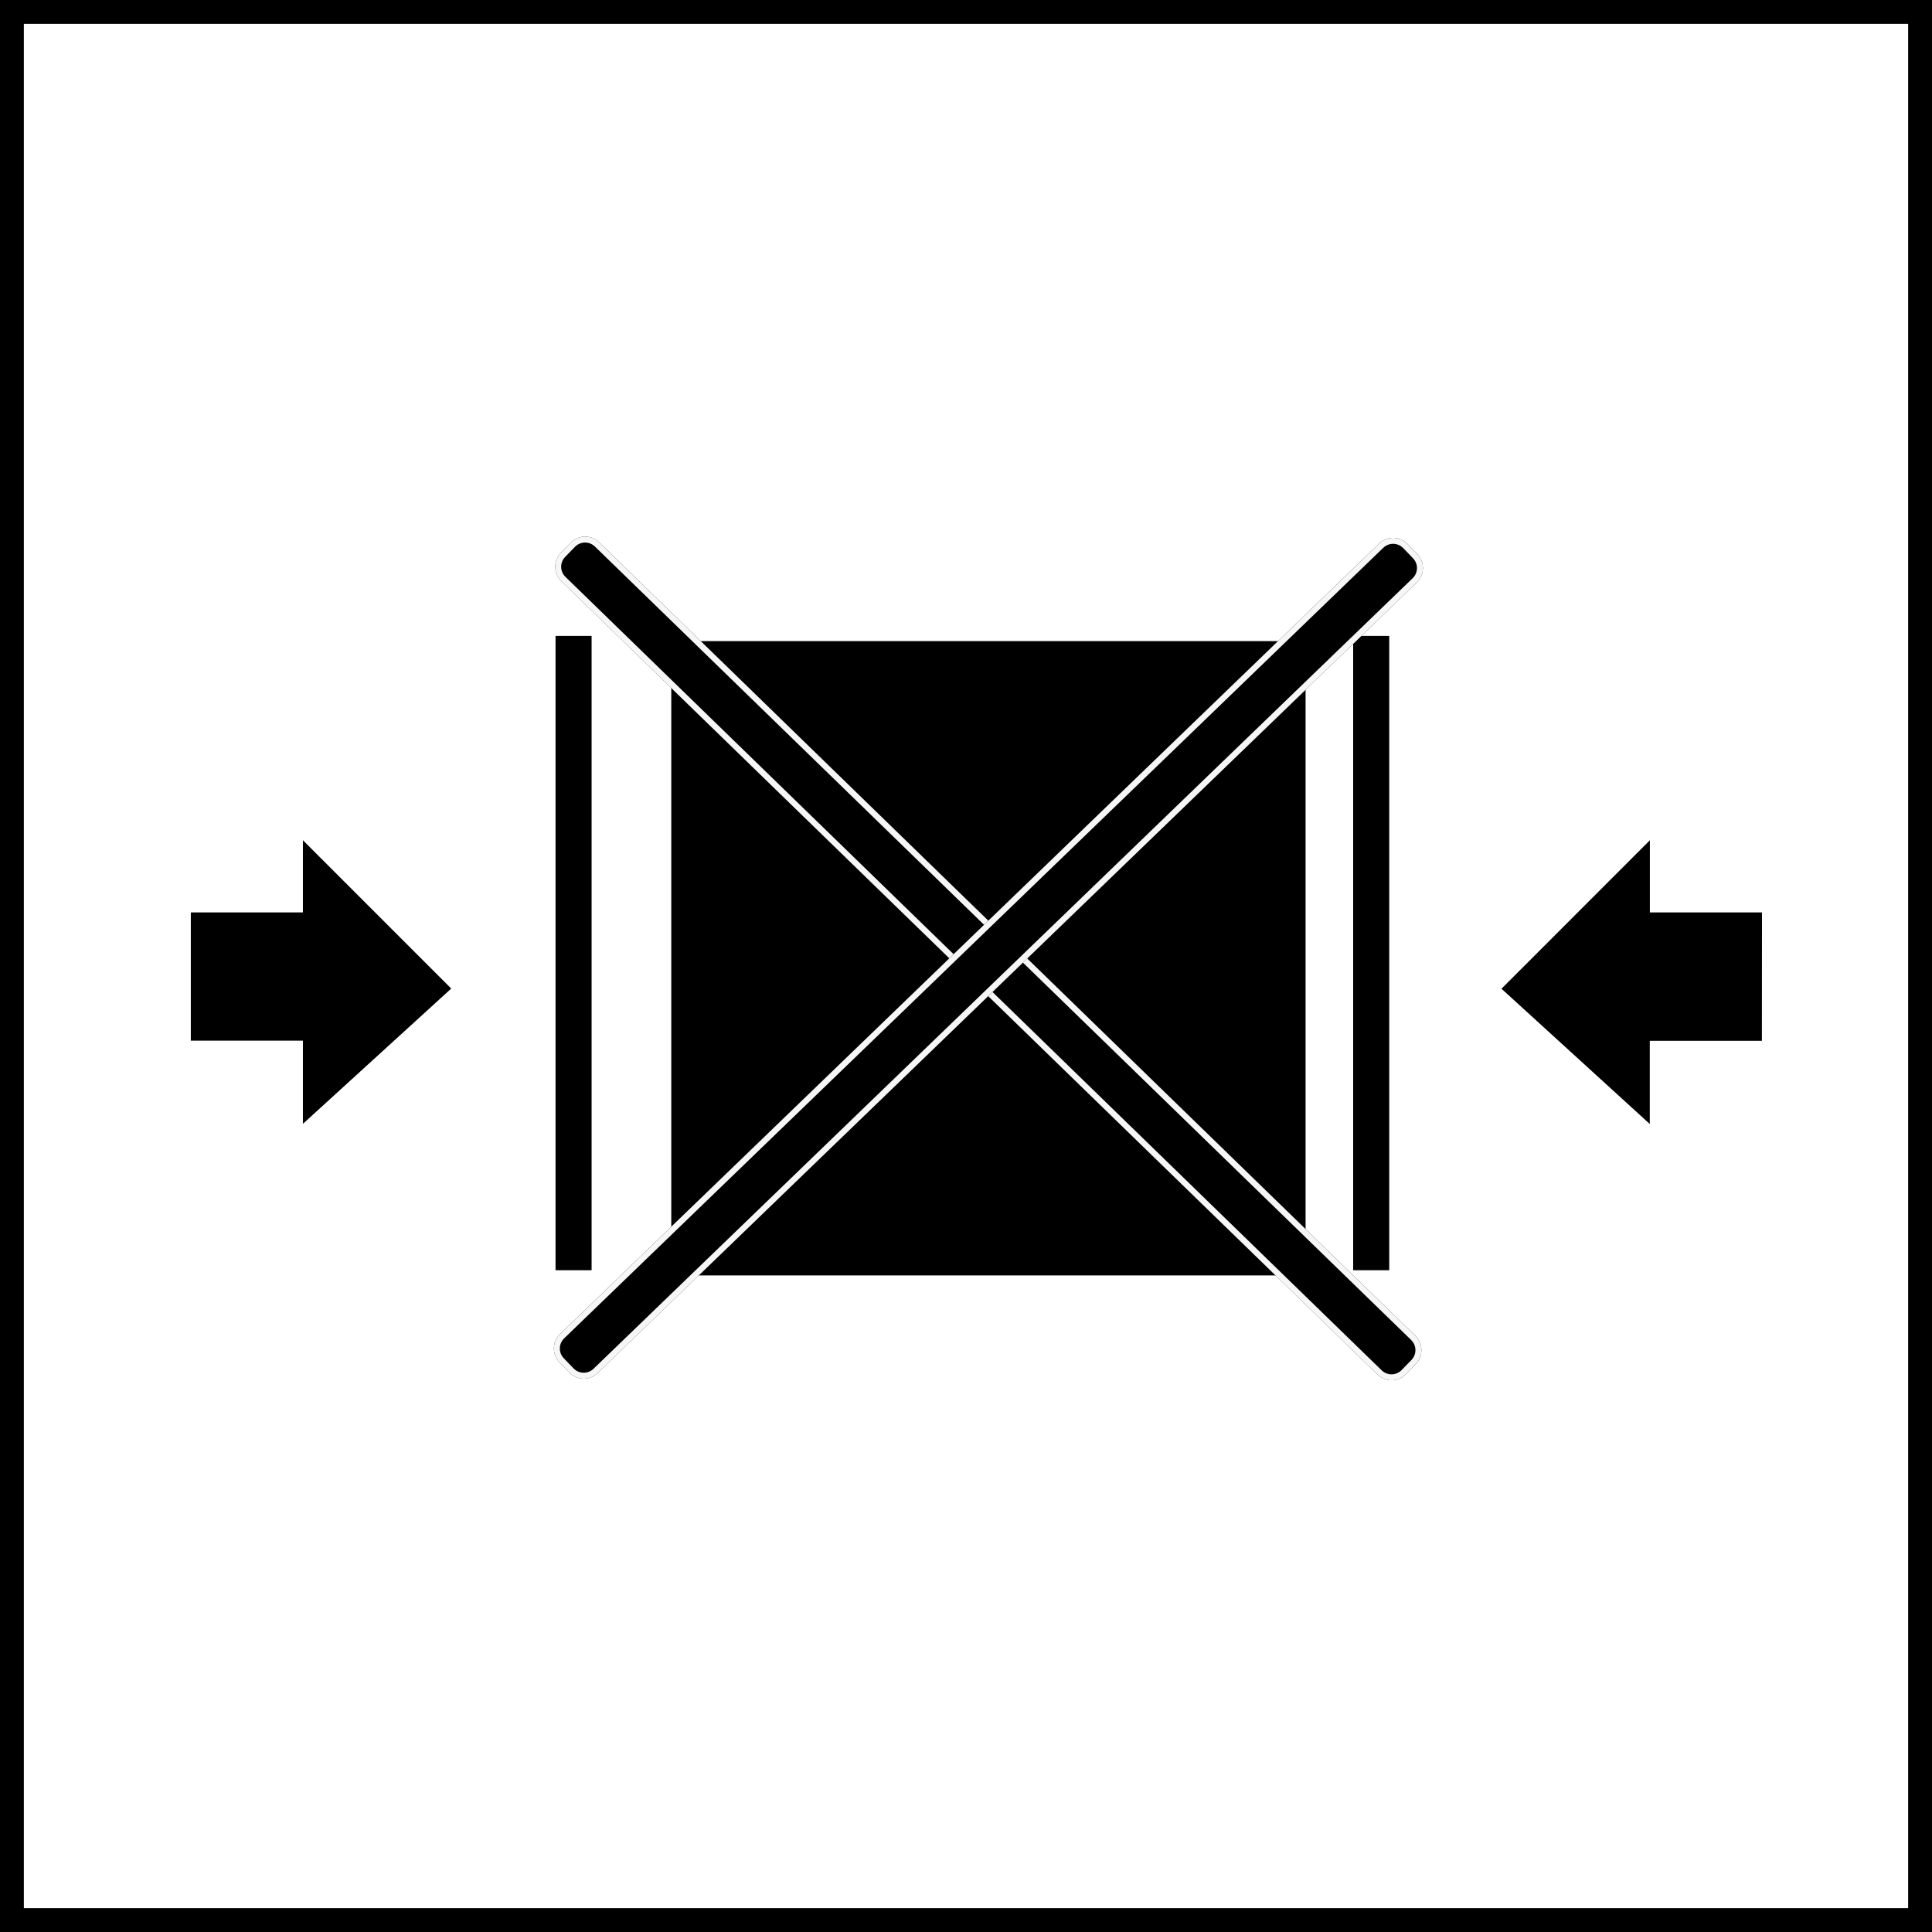
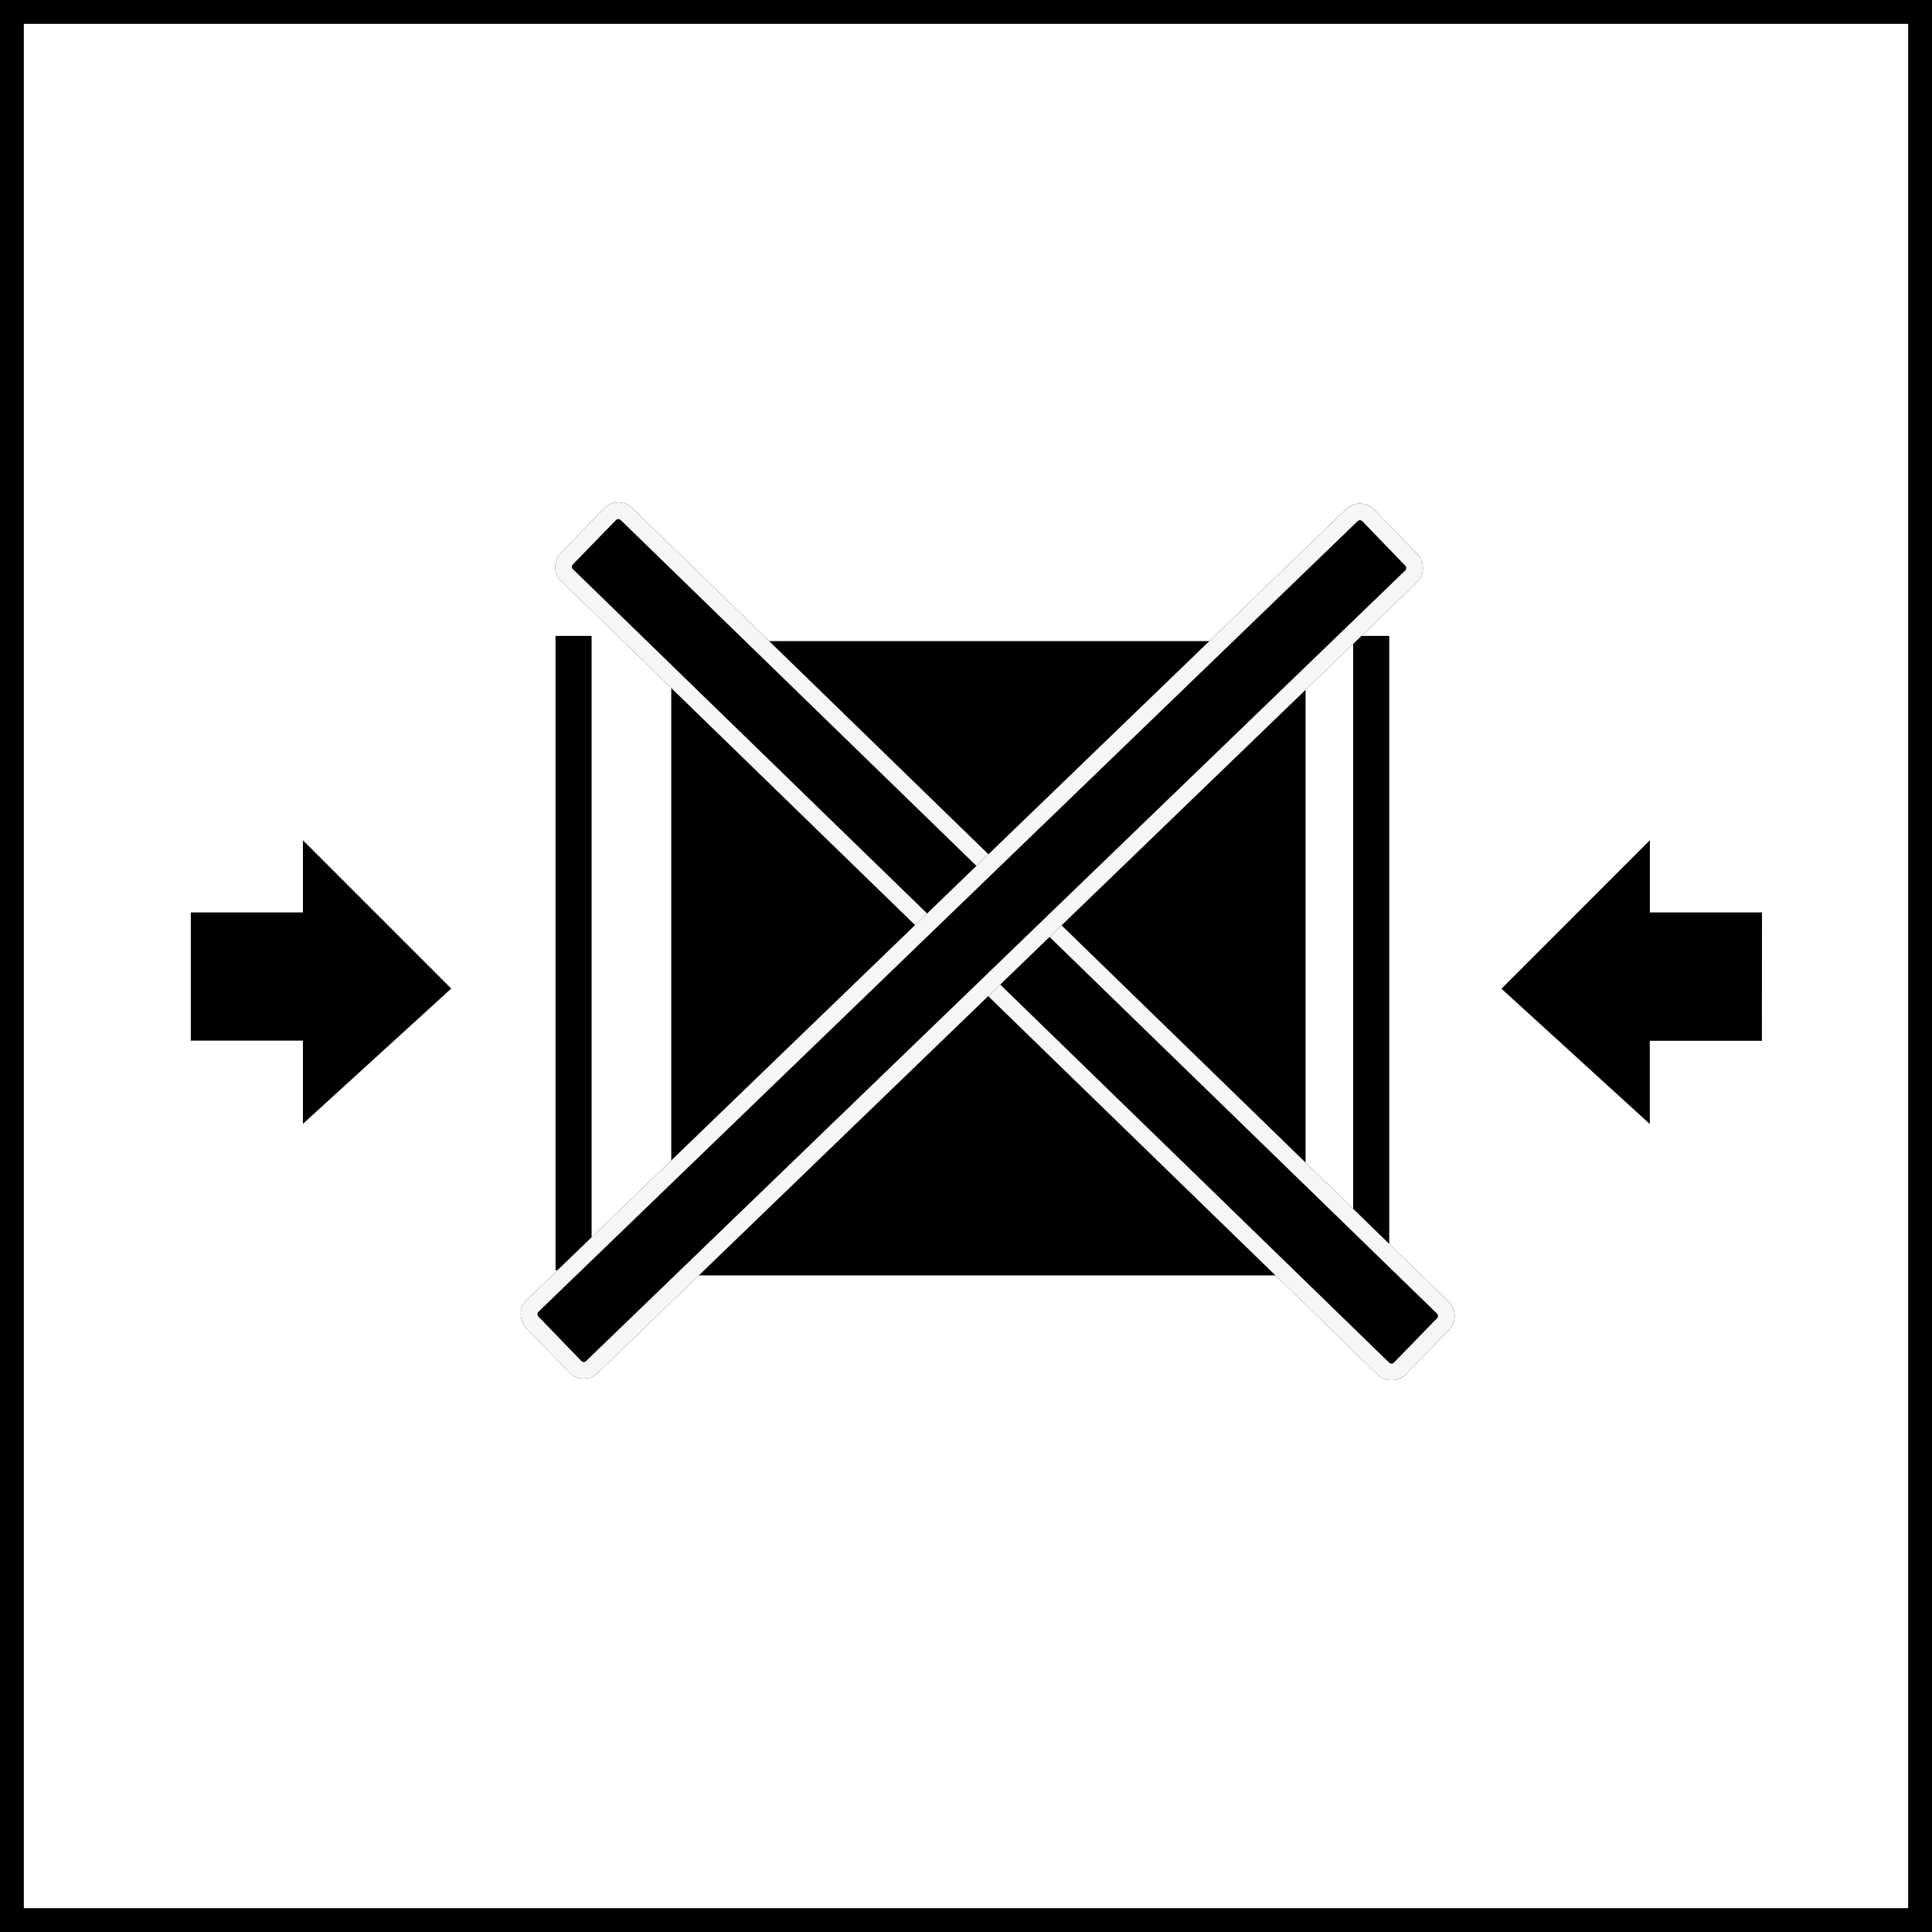
<svg xmlns="http://www.w3.org/2000/svg" width="81" height="81" viewBox="0 0 81 81">
  <g id="t1-ic3" transform="translate(-377 -8118.912)">
    <path id="Rectangle_34495" data-name="Rectangle 34495" d="M1,1V80H80V1H1M0,0H81V81H0Z" transform="translate(377 8118.912)" />
    <g id="Group_102724" data-name="Group 102724" transform="translate(-201.471 6679.958)">
      <rect id="Rectangle_34516" data-name="Rectangle 34516" width="26.594" height="26.594" transform="translate(606.614 1465.833)" />
      <rect id="Rectangle_34517" data-name="Rectangle 34517" width="1.512" height="26.594" transform="translate(635.203 1465.615)" />
      <rect id="Rectangle_34518" data-name="Rectangle 34518" width="1.512" height="26.594" transform="translate(601.762 1465.615)" />
      <path id="Path_159170" data-name="Path 159170" d="M638.047,1473.8h-4.7v-3.025L627.125,1477l6.218,5.671v-3.487h4.7Z" transform="translate(14.296 3.407)" />
      <path id="Path_159171" data-name="Path 159171" d="M586.471,1473.8h4.7v-3.025l6.218,6.218-6.218,5.671v-3.487h-4.7Z" transform="translate(0 3.407)" />
-       <rect id="Rectangle_34519" data-name="Rectangle 34519" width="2.272" height="49.41" rx="0.841" transform="matrix(-0.697, 0.717, -0.717, -0.697, 638.412, 1495.542)" />
-       <path id="Rectangle_34519_-_Outline" data-name="Rectangle 34519 - Outline" d="M.841.25A.591.591,0,0,0,.25.841V48.57a.591.591,0,0,0,.591.591h.591a.591.591,0,0,0,.591-.591V.841A.591.591,0,0,0,1.432.25H.841m0-.25h.591a.841.841,0,0,1,.841.841V48.57a.841.841,0,0,1-.841.841H.841A.841.841,0,0,1,0,48.57V.841A.841.841,0,0,1,.841,0Z" transform="matrix(-0.697, 0.717, -0.717, -0.697, 638.412, 1495.542)" fill="#f6f6f6" />
-       <rect id="Rectangle_34520" data-name="Rectangle 34520" width="2.272" height="49.41" rx="0.841" transform="translate(636.898 1461.156) rotate(46.017)" />
-       <path id="Rectangle_34520_-_Outline" data-name="Rectangle 34520 - Outline" d="M.841.25A.591.591,0,0,0,.25.841V48.57a.591.591,0,0,0,.591.591h.591a.591.591,0,0,0,.591-.591V.841A.591.591,0,0,0,1.432.25H.841m0-.25h.591a.841.841,0,0,1,.841.841V48.57a.841.841,0,0,1-.841.841H.841A.841.841,0,0,1,0,48.57V.841A.841.841,0,0,1,.841,0Z" transform="translate(636.898 1461.156) rotate(46.017)" fill="#f6f6f6" />
+       <rect id="Rectangle_34519" data-name="Rectangle 34519" width="4.272" height="49.41" rx="0.841" transform="matrix(-0.697, 0.717, -0.717, -0.697, 639.806, 1494.109)" />
+       <path id="Rectangle_34519_-_Outline" data-name="Rectangle 34519 - Outline" d="M.841.7A.141.141,0,0,0,.7.841V48.57a.141.141,0,0,0,.141.141H3.432a.141.141,0,0,0,.141-.141V.841A.141.141,0,0,0,3.432.7H.841m0-.7H3.432a.841.841,0,0,1,.841.841V48.57a.841.841,0,0,1-.841.841H.841A.841.841,0,0,1,0,48.57V.841A.841.841,0,0,1,.841,0Z" transform="matrix(-0.697, 0.717, -0.717, -0.697, 639.806, 1494.109)" fill="#f6f6f6" />
+       <rect id="Rectangle_34520" data-name="Rectangle 34520" width="4.272" height="49.41" rx="0.841" transform="translate(635.509 1459.717) rotate(46.017)" />
+       <path id="Rectangle_34520_-_Outline" data-name="Rectangle 34520 - Outline" d="M.841.7A.141.141,0,0,0,.7.841V48.57a.141.141,0,0,0,.141.141H3.432a.141.141,0,0,0,.141-.141V.841A.141.141,0,0,0,3.432.7H.841m0-.7H3.432a.841.841,0,0,1,.841.841V48.57a.841.841,0,0,1-.841.841H.841A.841.841,0,0,1,0,48.57V.841A.841.841,0,0,1,.841,0Z" transform="translate(635.509 1459.717) rotate(46.017)" fill="#f6f6f6" />
    </g>
  </g>
</svg>
